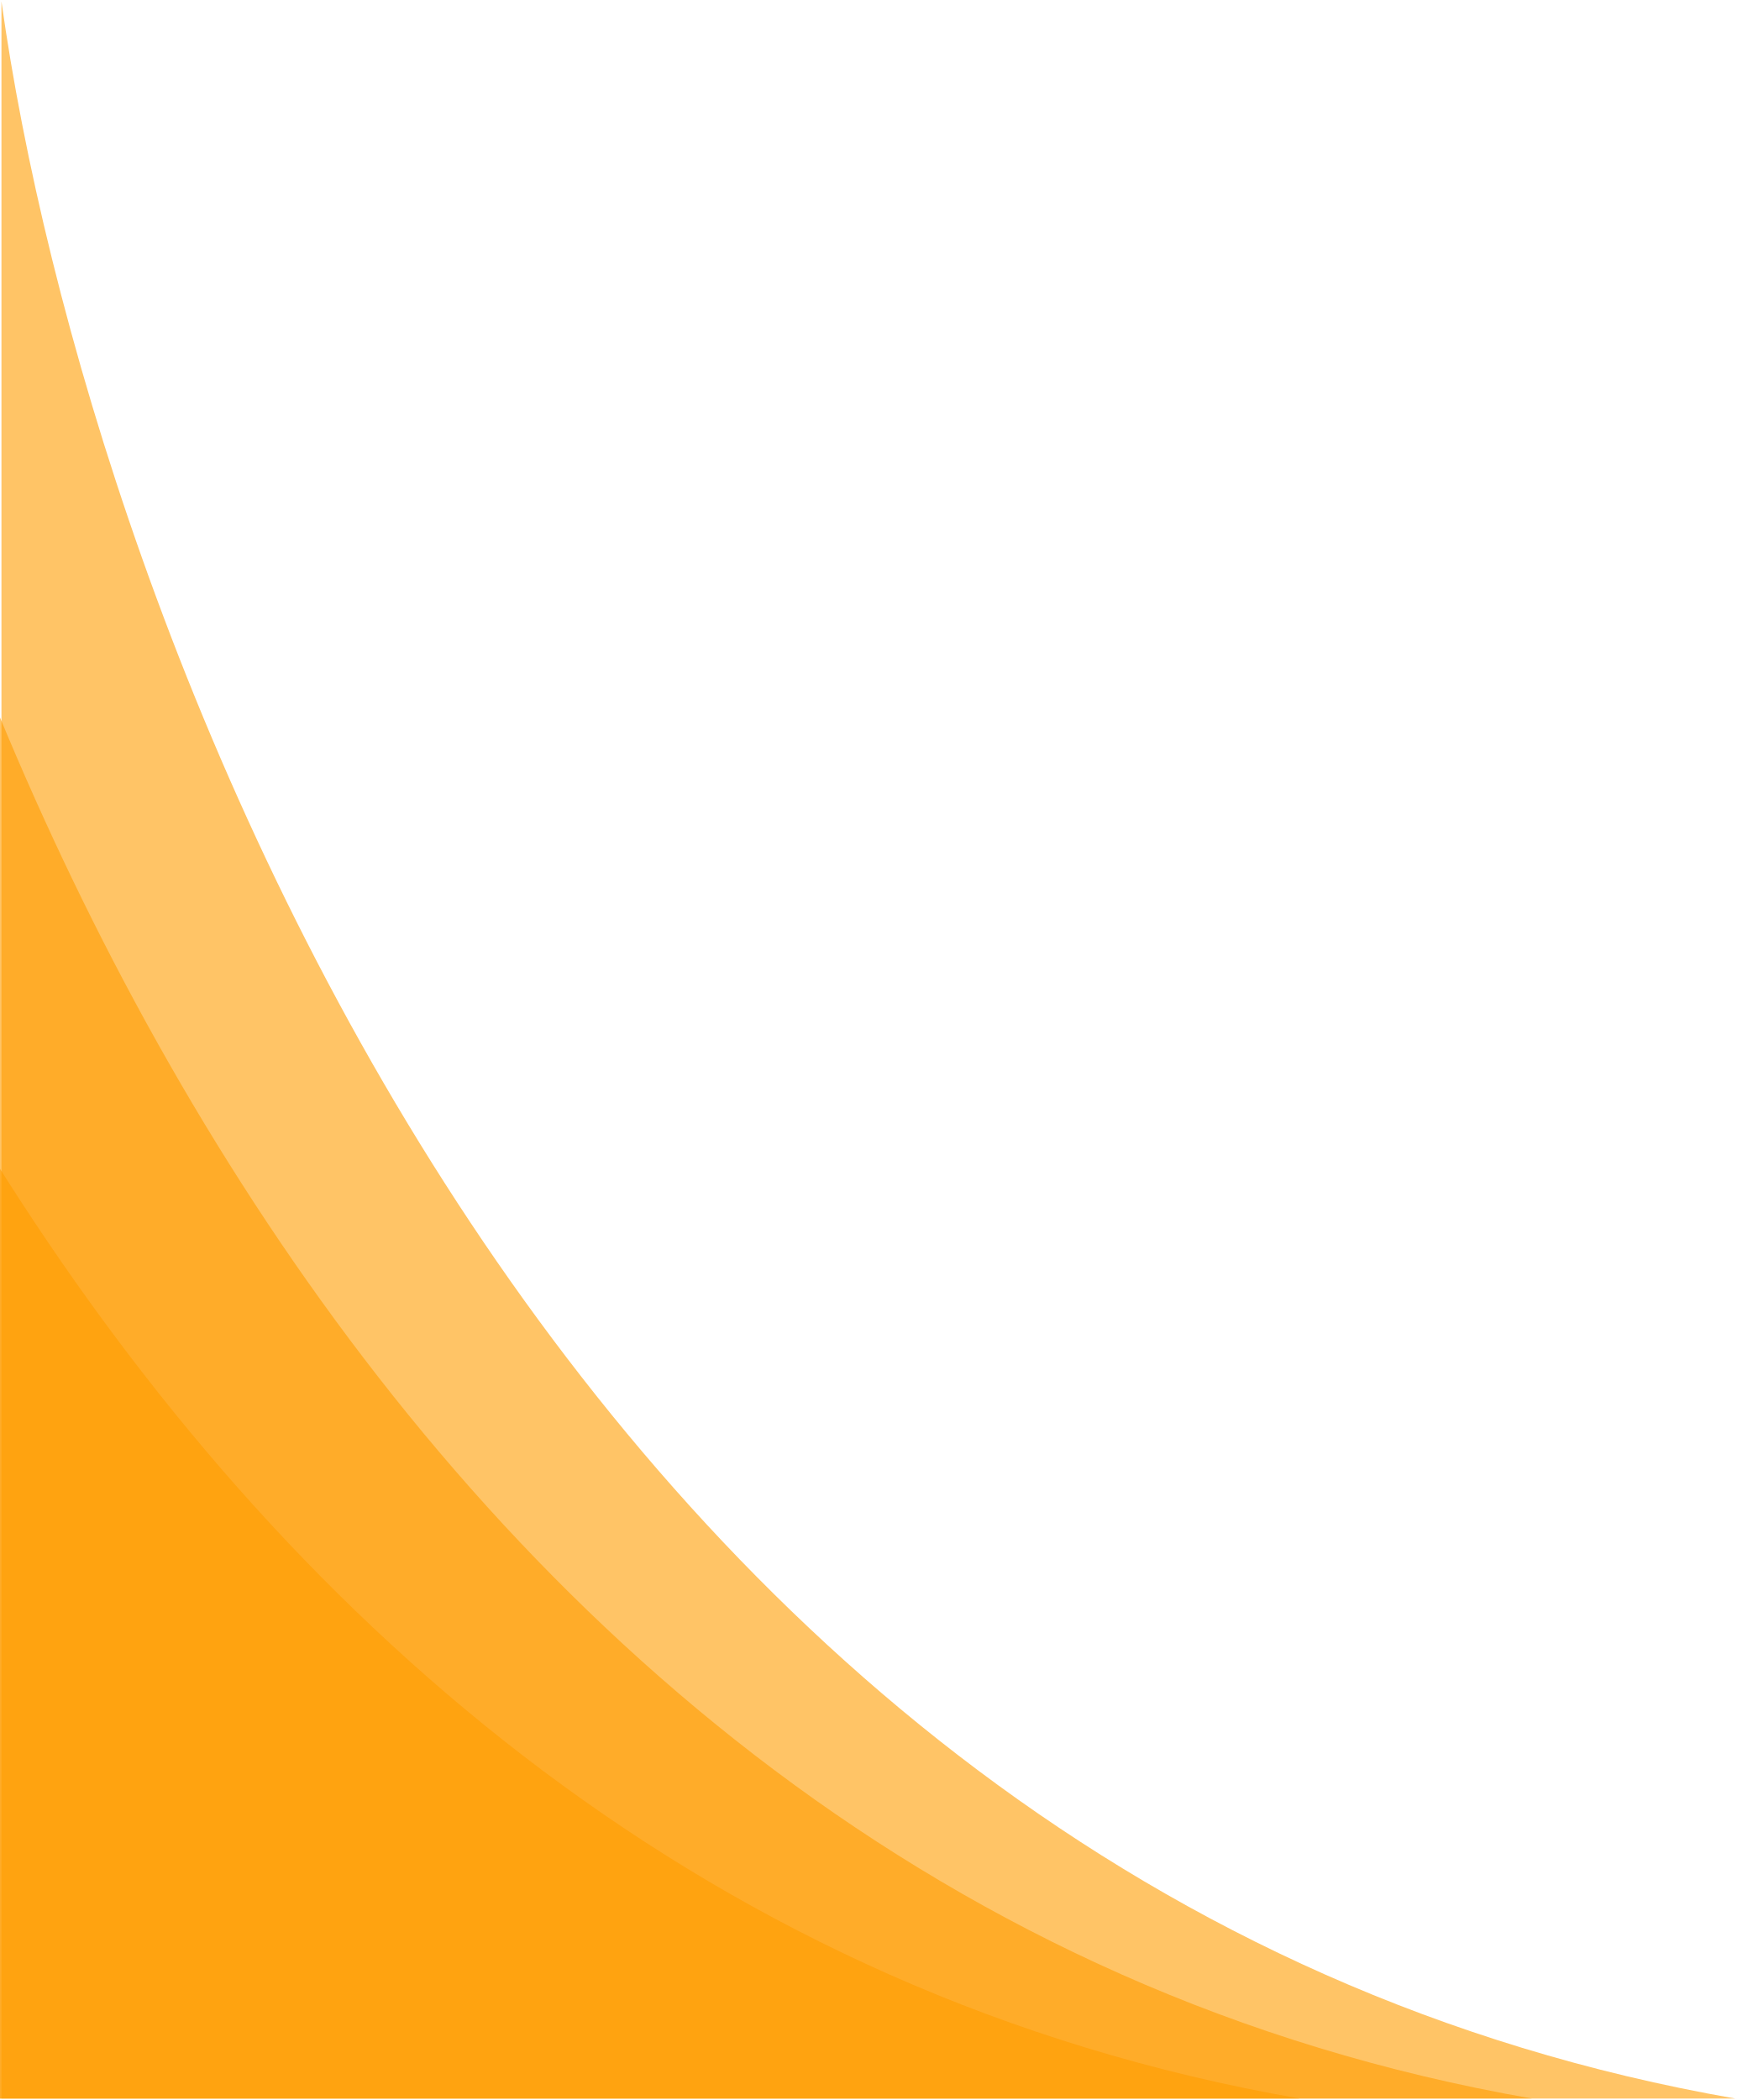
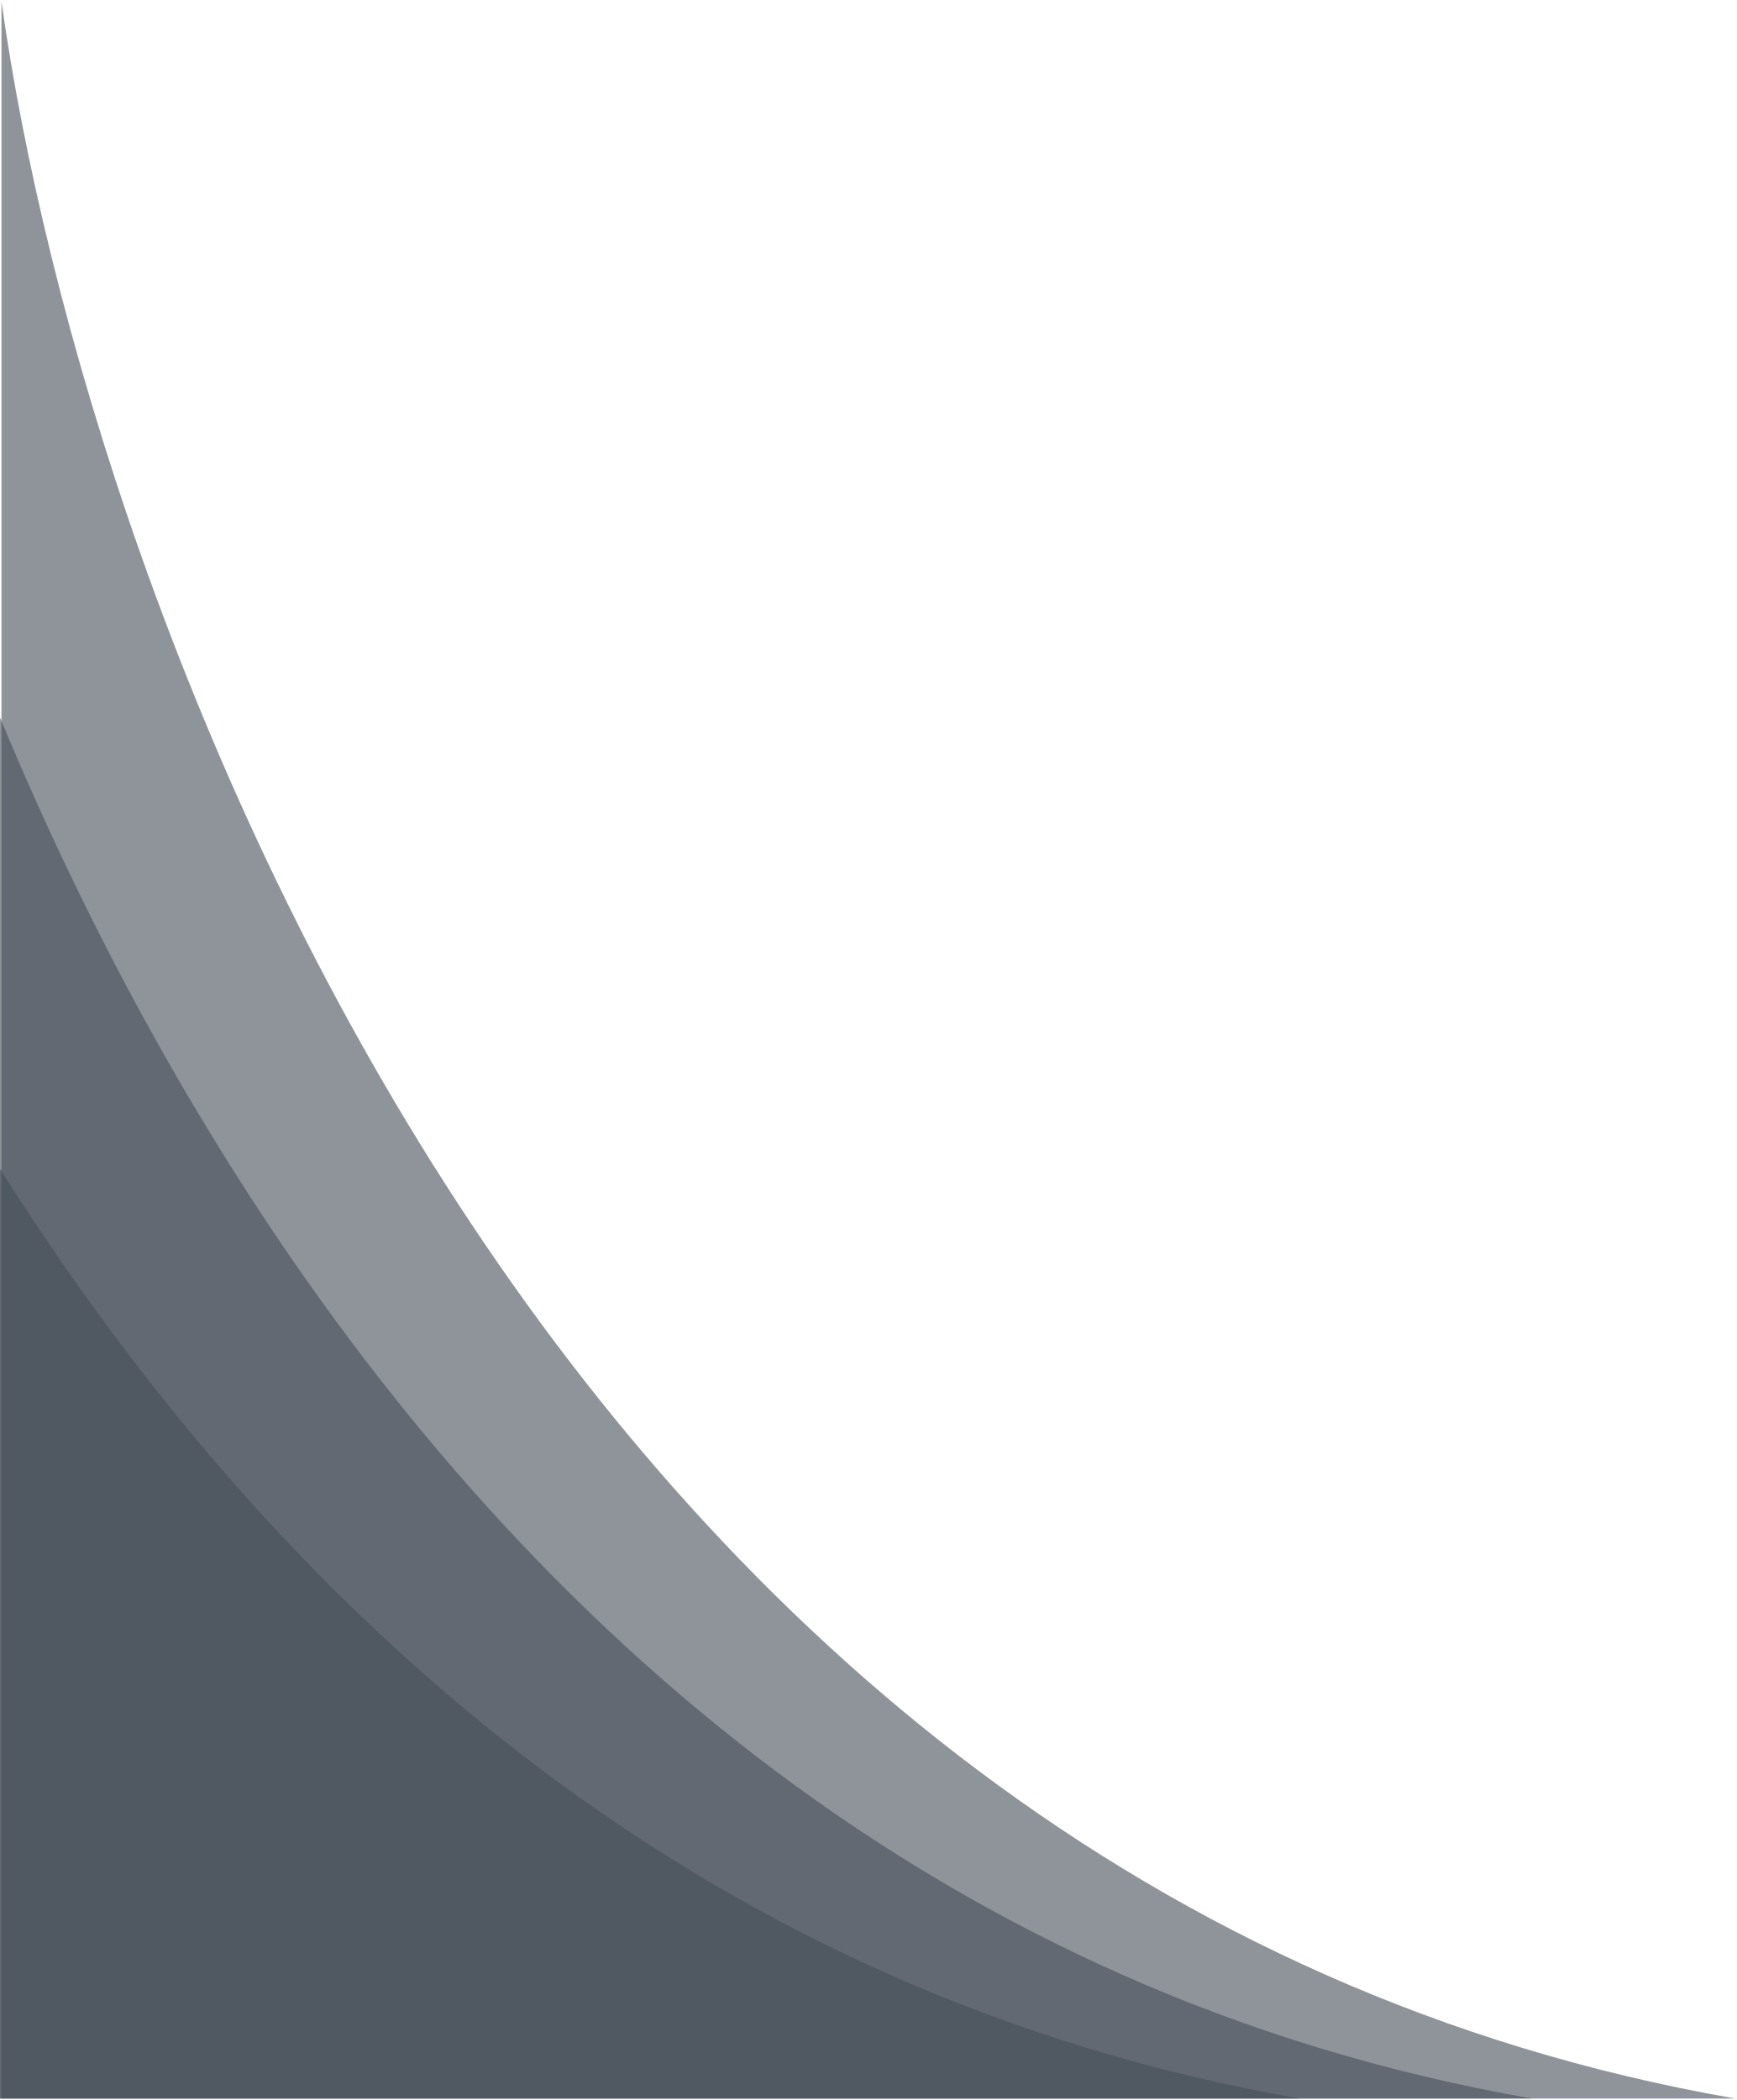
<svg xmlns="http://www.w3.org/2000/svg" width="598" height="723" viewBox="0 0 598 723" fill="none">
-   <path opacity="0.6" d="M597.5 722.5C190.7 651.7 30 211.667 0.5 0.5V722.5H597.5Z" fill="#FF9C00" />
-   <path opacity="0.6" d="M527.5 722.5C120.7 651.7 -40 211.667 -69.5 0.5V722.5H527.5Z" fill="#FF9C00" />
-   <path opacity="0.6" d="M447.5 722.5C40.7 651.7 -120 211.667 -149.5 0.5V722.5H447.5Z" fill="#FF9C00" />
+   <path opacity="0.6" d="M597.5 722.5C190.7 651.7 30 211.667 0.5 0.5V722.5H597.5Z" fill="#454c56" />
+   <path opacity="0.6" d="M527.5 722.5C120.7 651.7 -40 211.667 -69.5 0.5V722.5H527.5Z" fill="#454c56" />
+   <path opacity="0.6" d="M447.5 722.5C40.7 651.7 -120 211.667 -149.5 0.5V722.5H447.5Z" fill="#454c56" />
</svg>
